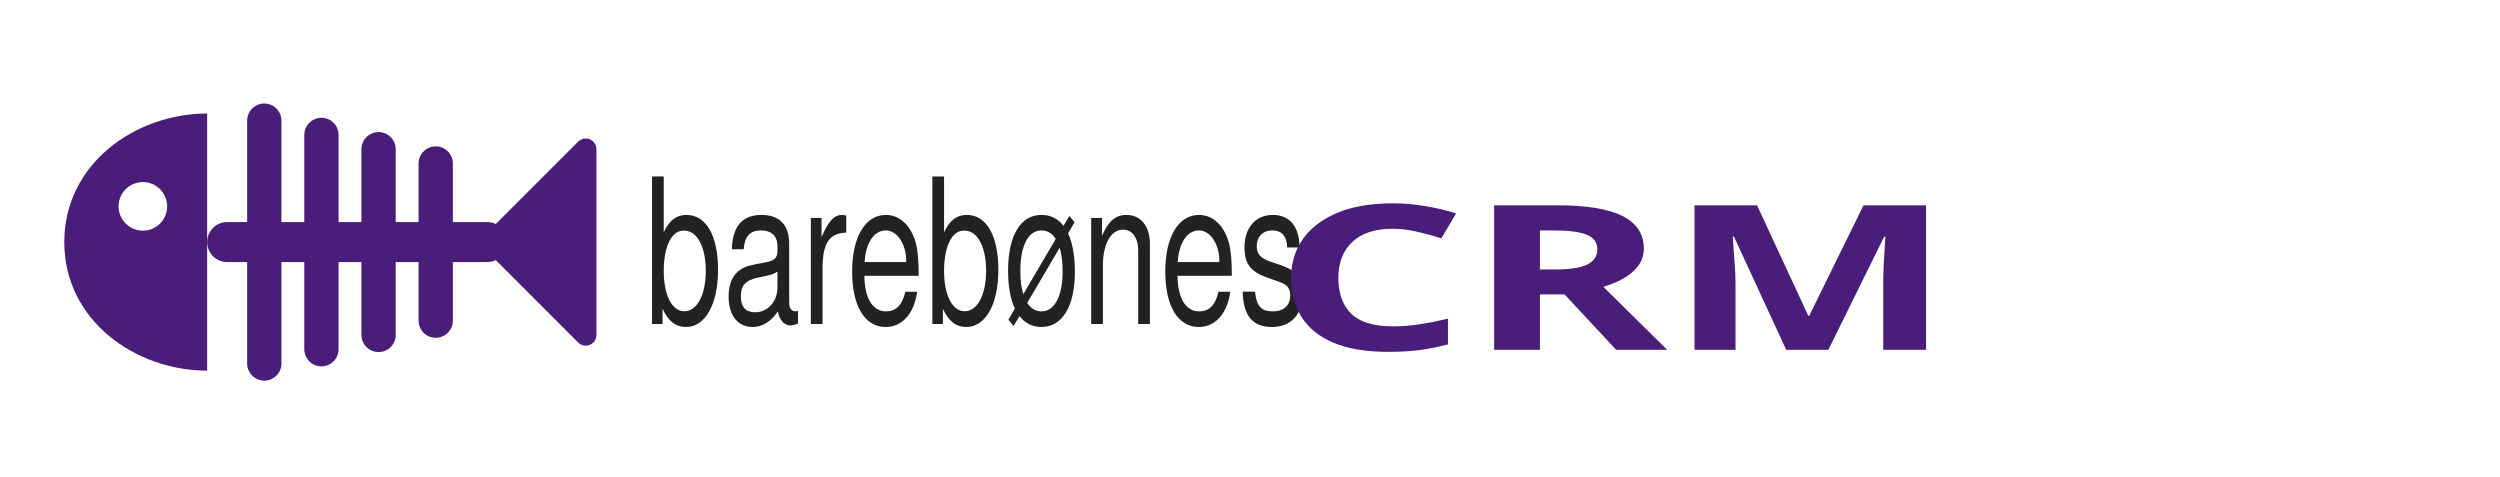
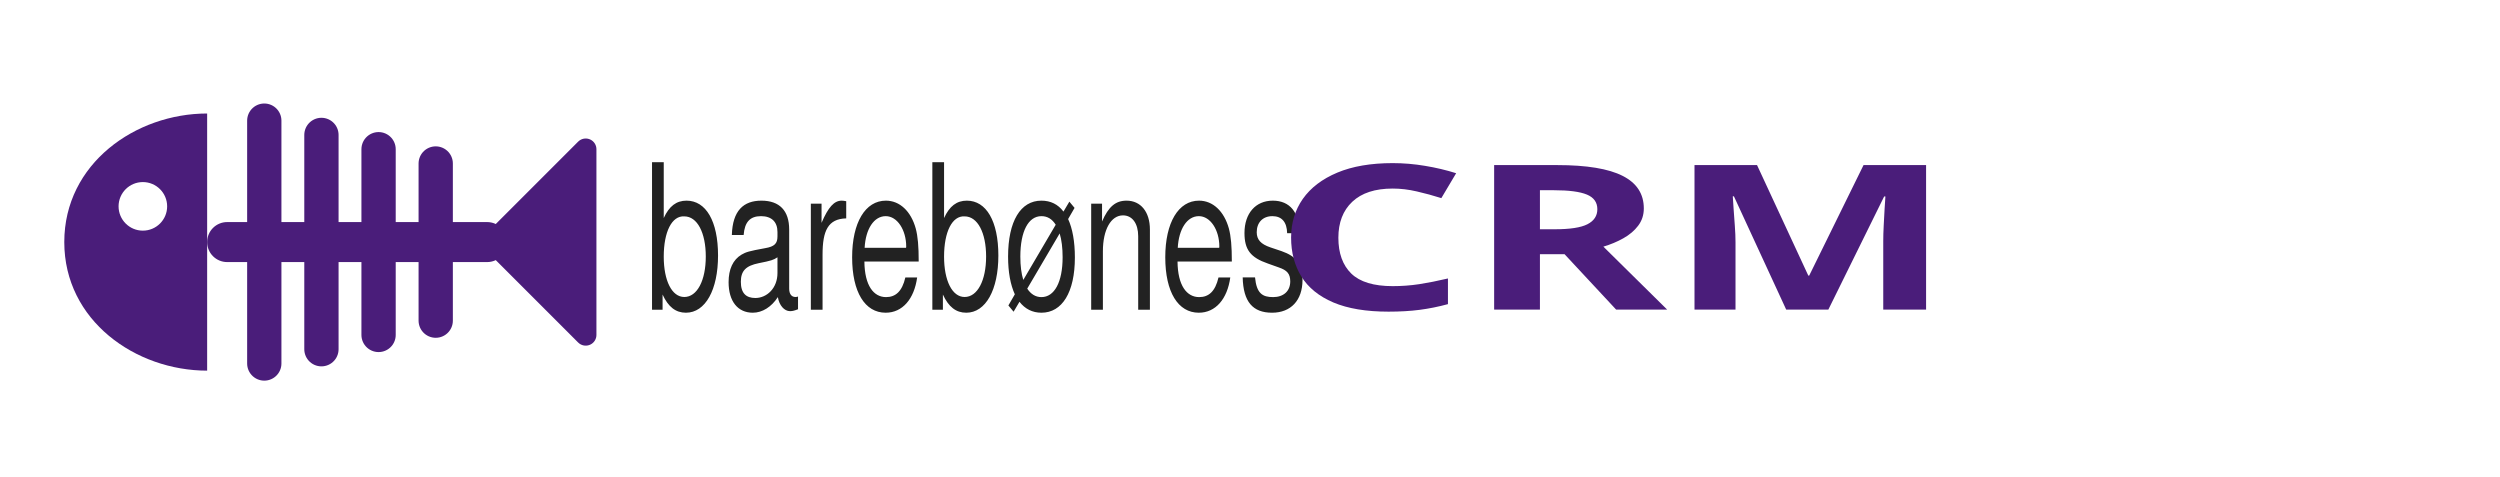
<svg xmlns="http://www.w3.org/2000/svg" width="420" height="80" viewBox="0 0 420 80" fill="#4a1d7a" stroke="#4a1d7a" stroke-linecap="round" version="1.1" id="svg156">
  <defs id="defs160" />
  <g transform="matrix(2.4,0,0,2.4,6,-7.331716)" id="g148">
    <path d="M 2,20 C 2,14.5 7,11 12,11 V 29 C 7,29 2,25.5 2,20 Z m 5.5,-2.5 m -1.7,0 a 1.7,1.7 0 1 0 3.4,0 1.7,1.7 0 1 0 -3.4,0 z" fill-rule="evenodd" stroke="none" id="path132" />
    <rect x="12" y="18.6" width="21" height="2.8" rx="1.4" stroke="none" id="rect134" />
    <g stroke-width="2.4" fill="none" id="g144">
      <line x1="16" y1="11.5" x2="16" y2="28.5" id="line136" />
      <line x1="20" y1="12.5" x2="20" y2="27.5" id="line138" />
      <line x1="24" y1="13.5" x2="24" y2="26.5" id="line140" />
      <line x1="28" y1="14.5" x2="28" y2="25.5" id="line142" />
    </g>
    <path d="m 32,20 6.5,-6.5 v 13 z" stroke-width="1.5" stroke-linejoin="round" id="path146" />
  </g>
-   <text x="129.797" y="35.783" fill="#222222" font-weight="300" id="text150" style="font-style:normal;font-variant:normal;font-weight:100;font-stretch:normal;font-size:28.359px;font-family:'Helvetica Neue';-inkscape-font-specification:'Helvetica Neue, Thin';font-variant-ligatures:normal;font-variant-caps:normal;font-variant-numeric:normal;font-variant-east-asian:normal;dominant-baseline:middle;fill:#222222;stroke:none;stroke-width:0.834" transform="scale(0.8340978,1.1989)">barebønes</text>
-   <text x="174.678" y="57.276" font-weight="700" transform="scale(1.224745,0.8164966)" id="text152" style="font-style:normal;font-variant:normal;font-weight:bold;font-stretch:normal;font-size:41.641px;font-family:Futura;-inkscape-font-specification:'Futura, Bold';font-variant-ligatures:normal;font-variant-caps:normal;font-variant-numeric:normal;font-variant-east-asian:normal;dominant-baseline:middle;stroke:none;stroke-width:1.225">
+   <text x="129.797" y="43.4" fill="#222222" font-weight="300" id="text150" style="font-style:normal;font-variant:normal;font-weight:100;font-stretch:normal;font-size:28.359px;font-family:'Helvetica Neue';-inkscape-font-specification:'Helvetica Neue, Thin';font-variant-ligatures:normal;font-variant-caps:normal;font-variant-numeric:normal;font-variant-east-asian:normal;fill:#222222;stroke:none;stroke-width:0.834" transform="scale(0.8340978,1.1989)">barebønes</text>
+   <text x="174.678" y="63.7" font-weight="700" transform="scale(1.224745,0.8164966)" id="text152" style="font-style:normal;font-variant:normal;font-weight:bold;font-stretch:normal;font-size:41.641px;font-family:Futura;-inkscape-font-specification:'Futura, Bold';font-variant-ligatures:normal;font-variant-caps:normal;font-variant-numeric:normal;font-variant-east-asian:normal;stroke:none;stroke-width:1.225">
    <tspan style="font-style:normal;font-variant:normal;font-weight:bold;font-stretch:normal;font-size:41.641px;font-family:Futura;-inkscape-font-specification:'Futura, Bold';font-variant-ligatures:normal;font-variant-caps:normal;font-variant-numeric:normal;font-variant-east-asian:normal" id="tspan541">CRM</tspan>
  </text>
</svg>
